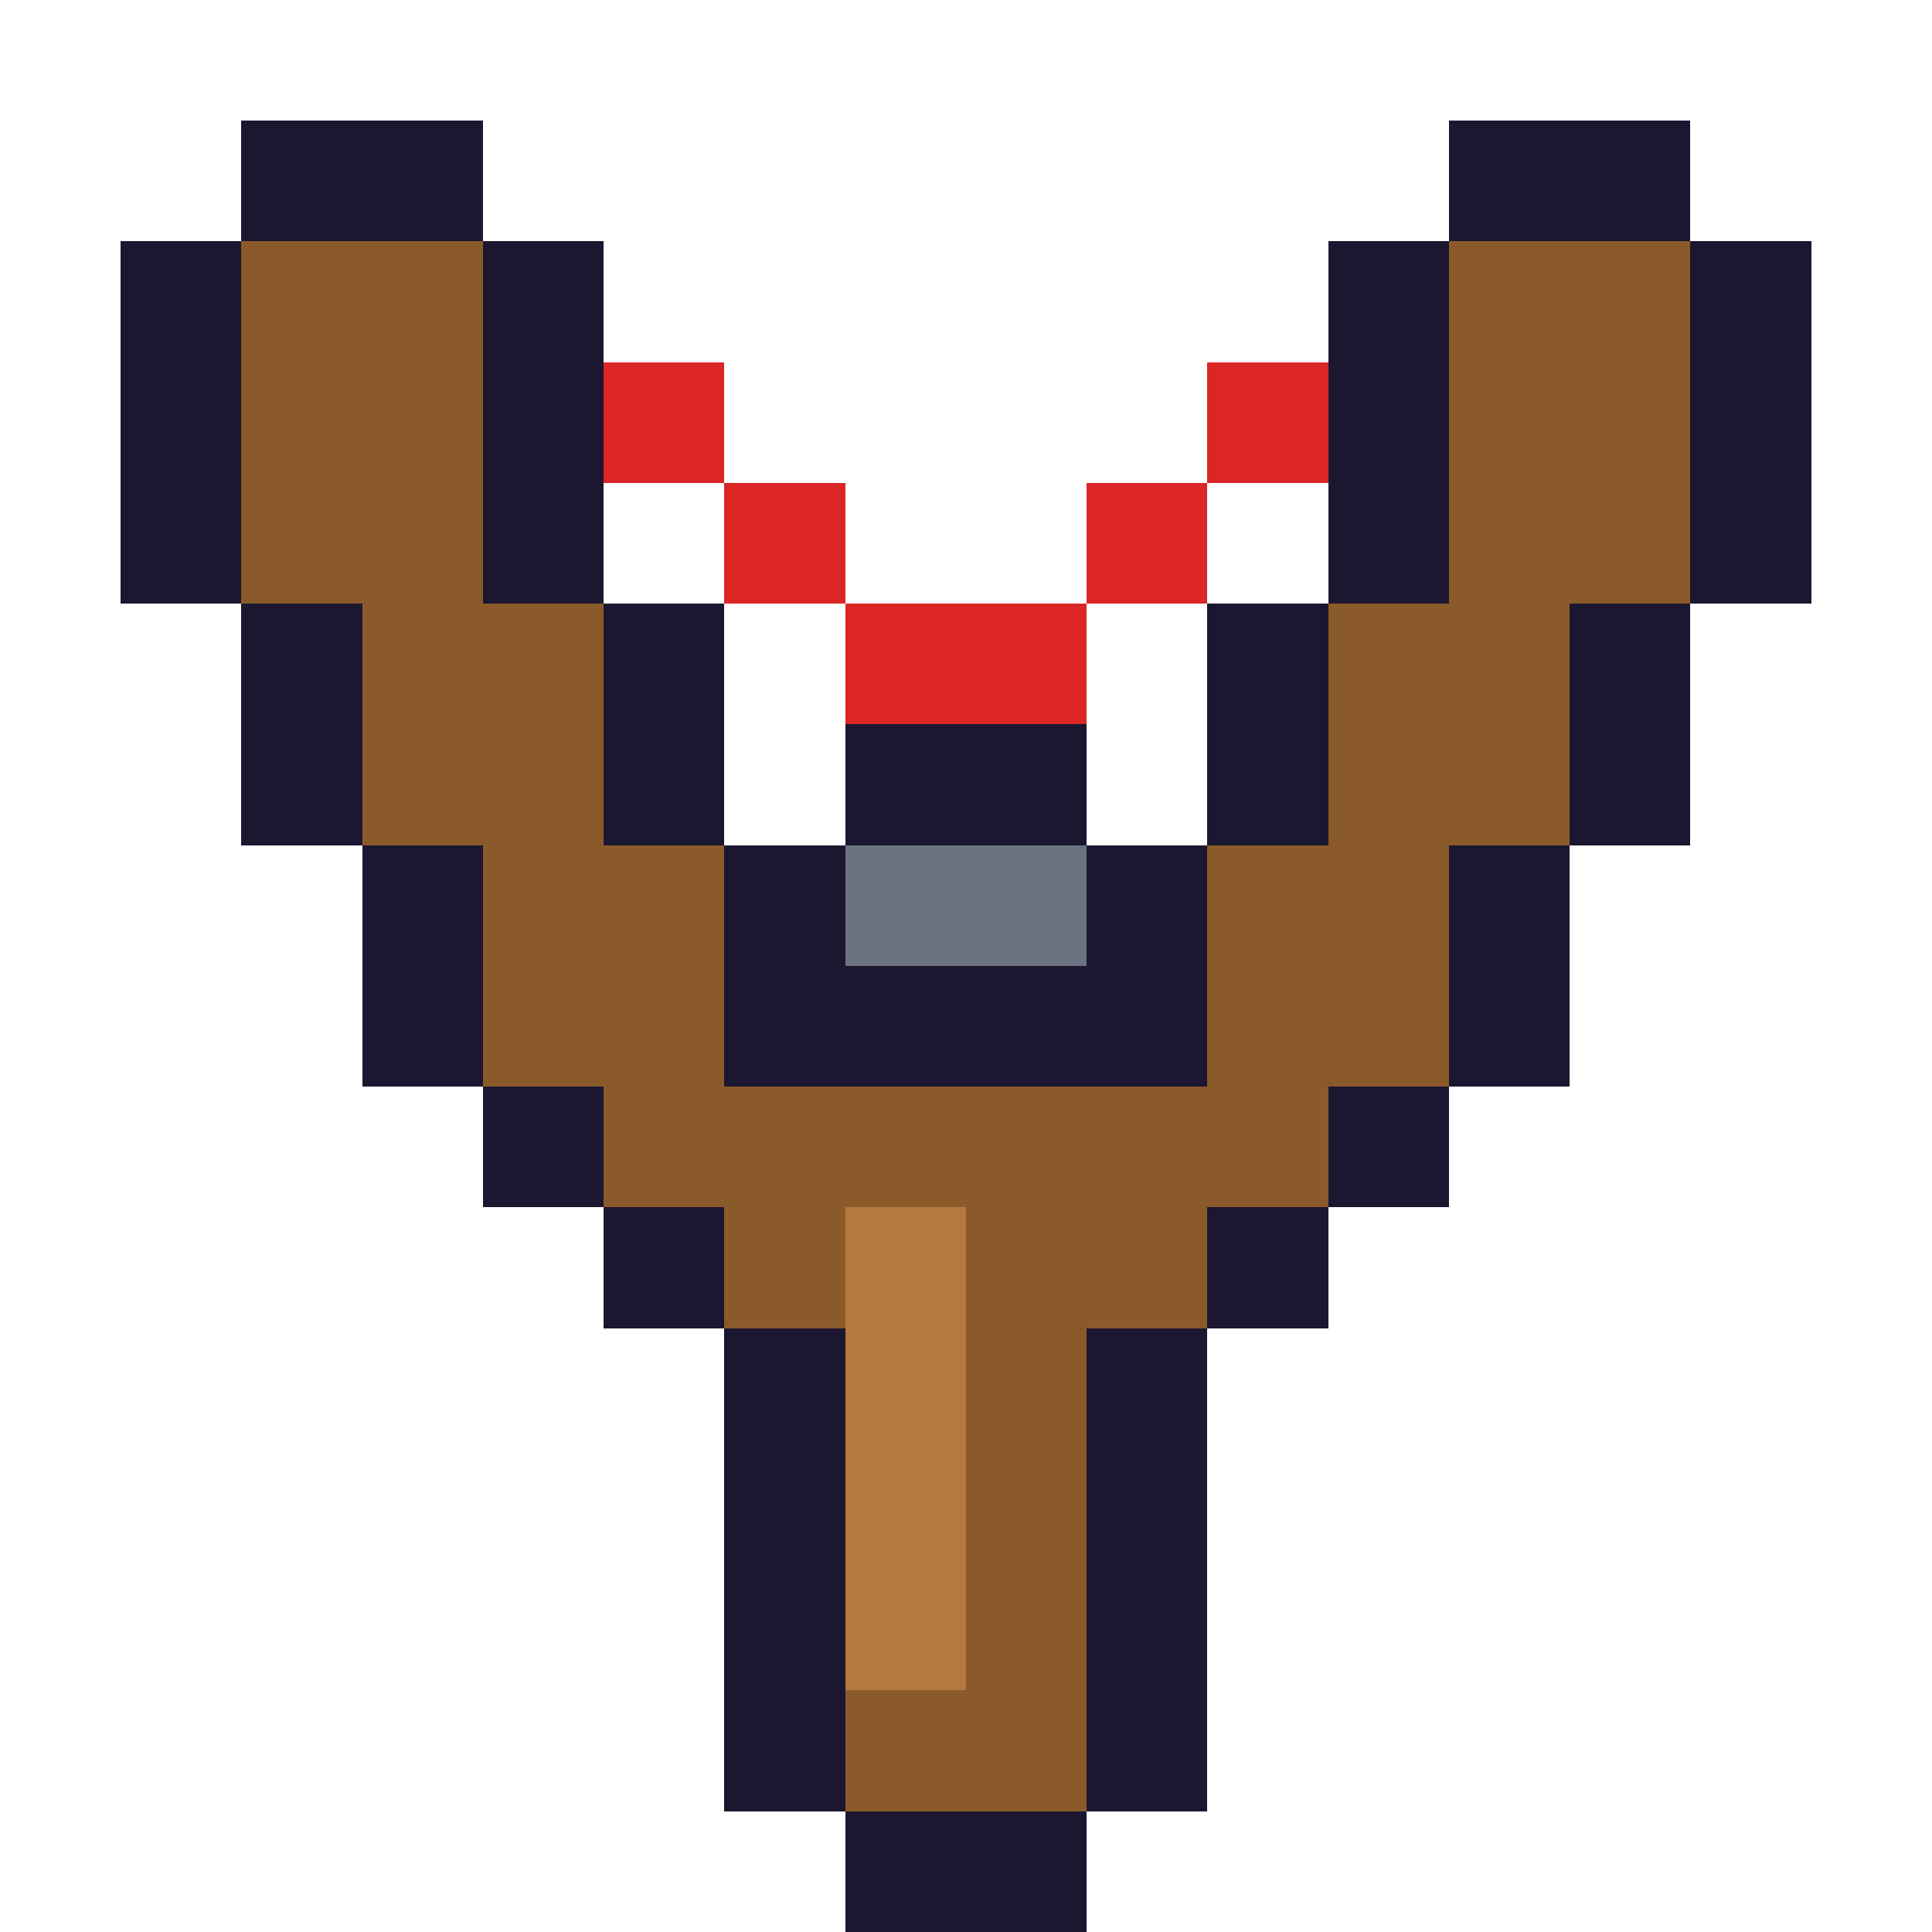
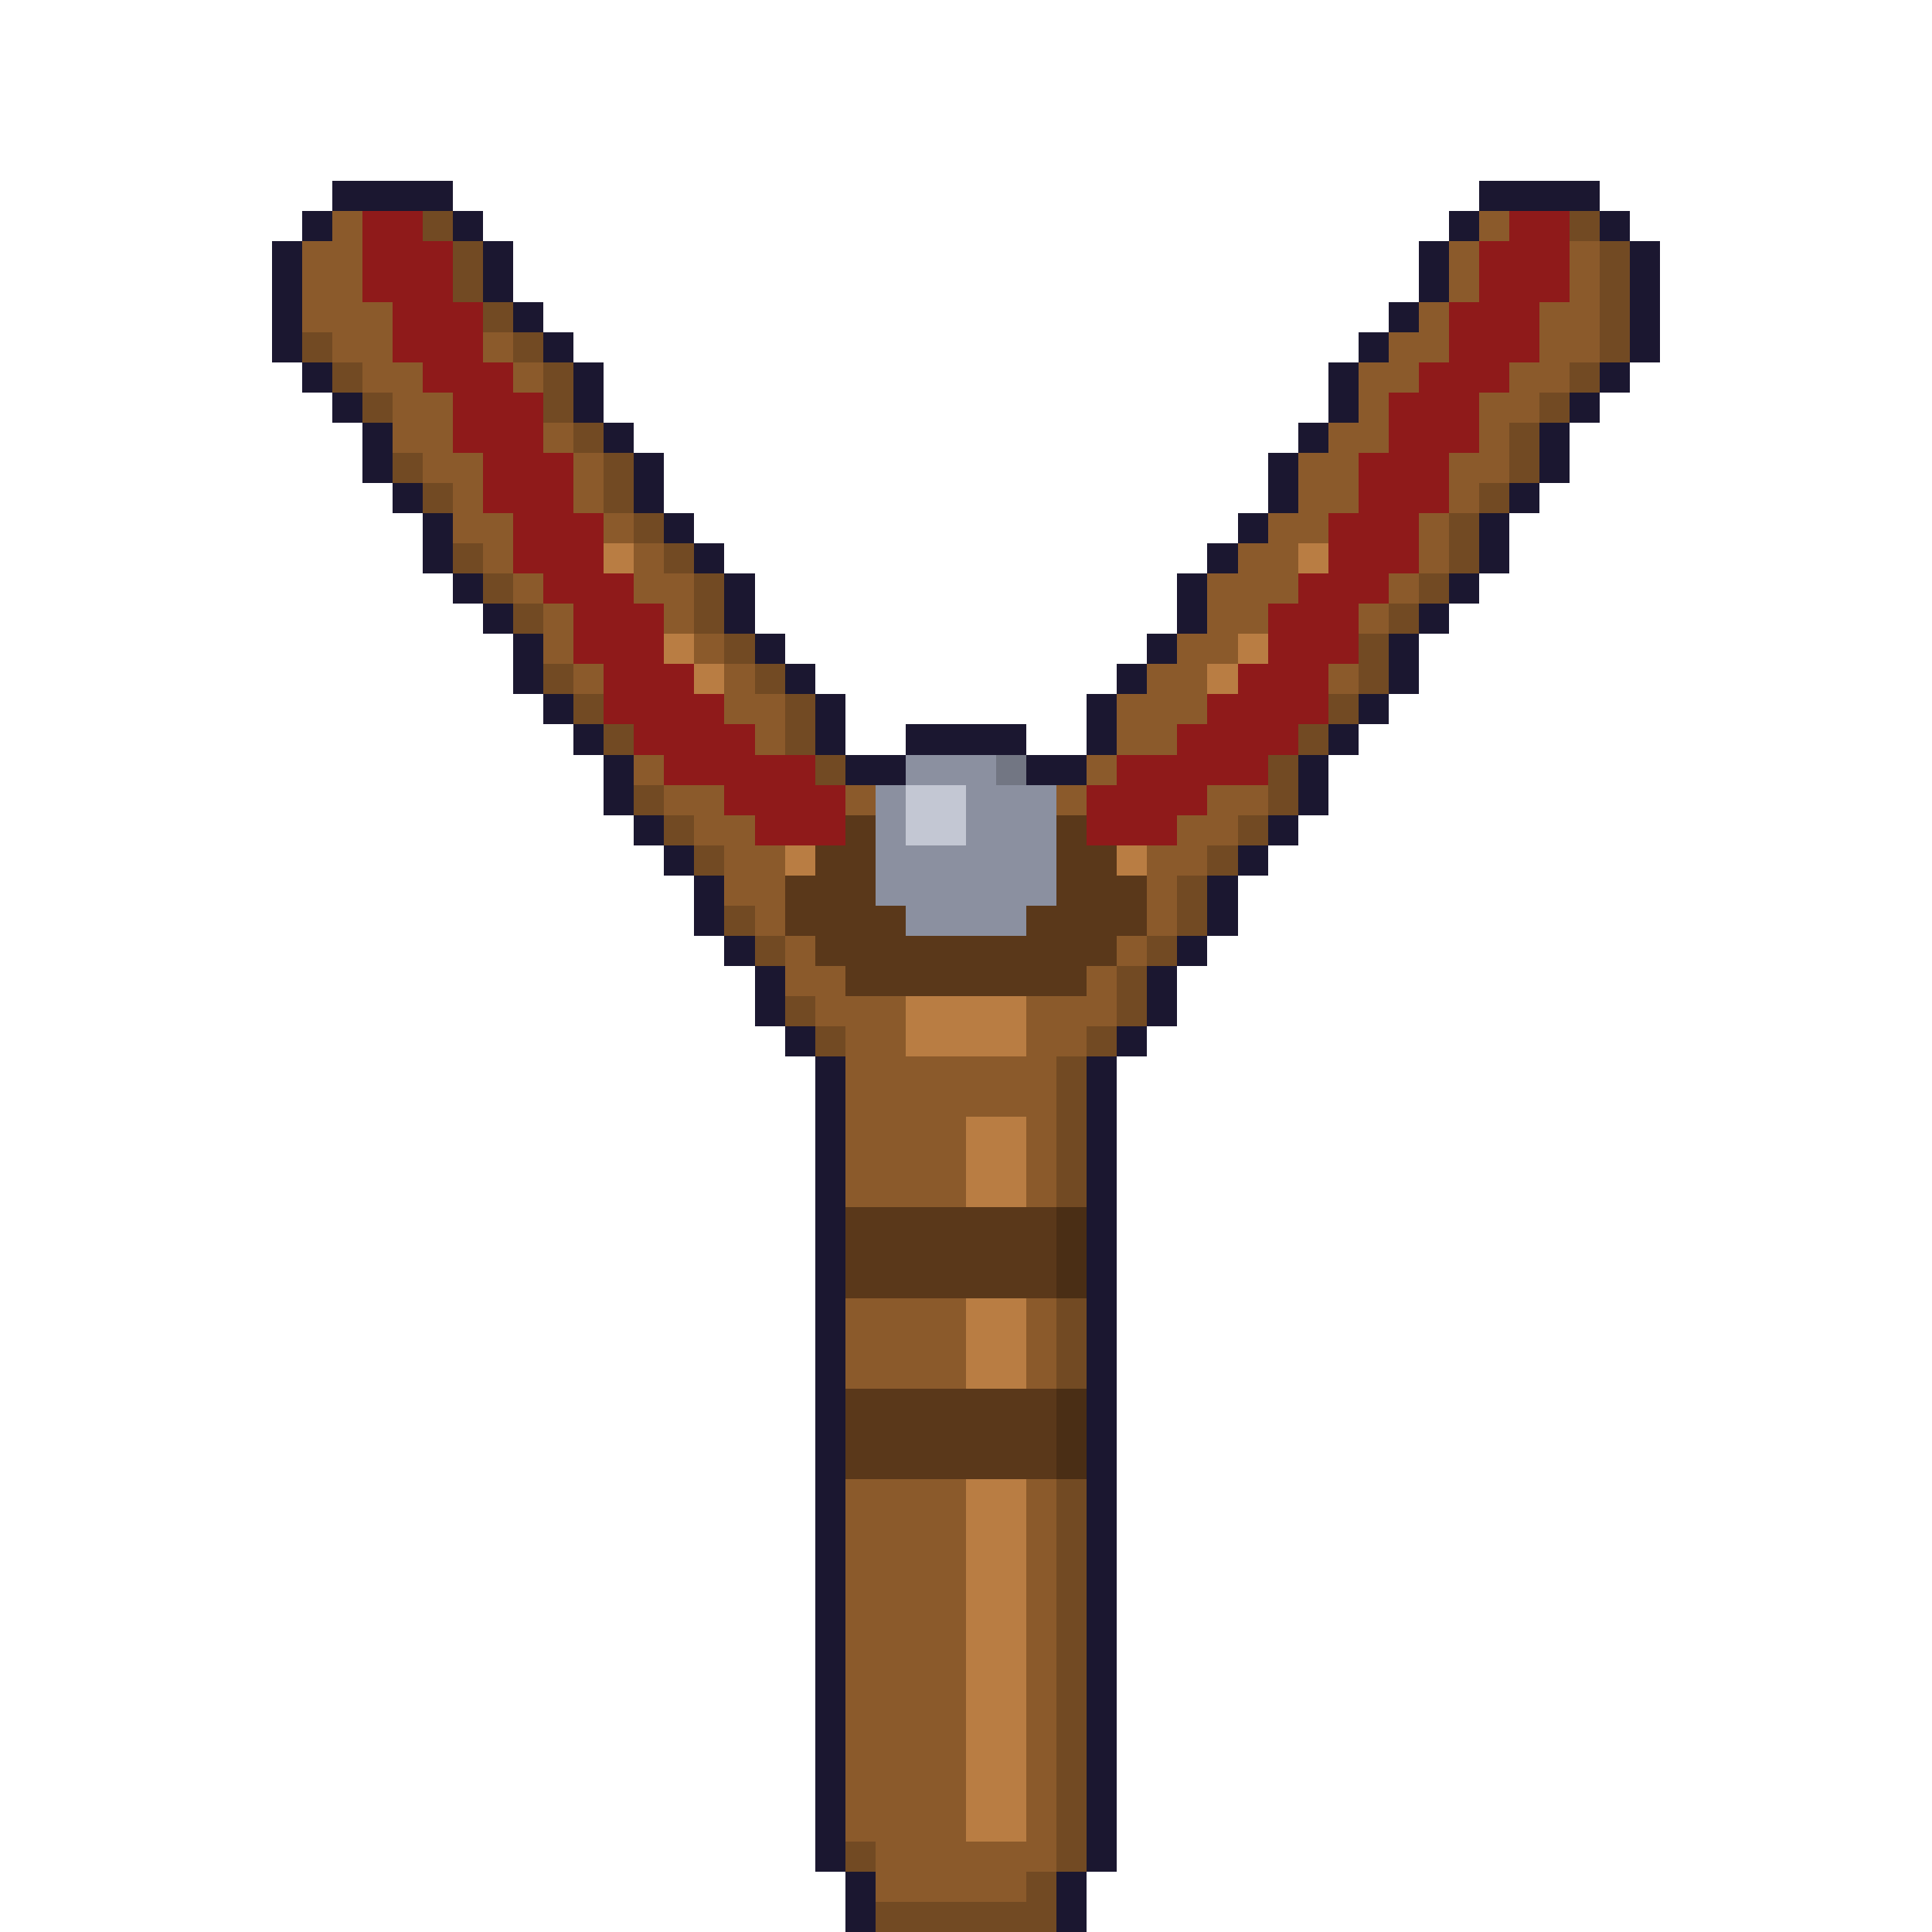
- <svg xmlns="http://www.w3.org/2000/svg" viewBox="0 0 16 16" shape-rendering="crispEdges">
-   <rect x="2" y="1" width="2" height="1" fill="#1b1730" />
-   <rect x="12" y="1" width="2" height="1" fill="#1b1730" />
-   <rect x="1" y="2" width="1" height="1" fill="#1b1730" />
-   <rect x="2" y="2" width="2" height="1" fill="#8b5a2b" />
-   <rect x="4" y="2" width="1" height="1" fill="#1b1730" />
-   <rect x="11" y="2" width="1" height="1" fill="#1b1730" />
-   <rect x="12" y="2" width="2" height="1" fill="#8b5a2b" />
-   <rect x="14" y="2" width="1" height="1" fill="#1b1730" />
-   <rect x="1" y="3" width="1" height="1" fill="#1b1730" />
-   <rect x="2" y="3" width="2" height="1" fill="#8b5a2b" />
-   <rect x="4" y="3" width="1" height="1" fill="#1b1730" />
-   <rect x="5" y="3" width="1" height="1" fill="#dc2626" />
-   <rect x="10" y="3" width="1" height="1" fill="#dc2626" />
-   <rect x="11" y="3" width="1" height="1" fill="#1b1730" />
-   <rect x="12" y="3" width="2" height="1" fill="#8b5a2b" />
-   <rect x="14" y="3" width="1" height="1" fill="#1b1730" />
-   <rect x="1" y="4" width="1" height="1" fill="#1b1730" />
-   <rect x="2" y="4" width="2" height="1" fill="#8b5a2b" />
-   <rect x="4" y="4" width="1" height="1" fill="#1b1730" />
-   <rect x="6" y="4" width="1" height="1" fill="#dc2626" />
-   <rect x="9" y="4" width="1" height="1" fill="#dc2626" />
-   <rect x="11" y="4" width="1" height="1" fill="#1b1730" />
-   <rect x="12" y="4" width="2" height="1" fill="#8b5a2b" />
-   <rect x="14" y="4" width="1" height="1" fill="#1b1730" />
-   <rect x="2" y="5" width="1" height="1" fill="#1b1730" />
-   <rect x="3" y="5" width="2" height="1" fill="#8b5a2b" />
-   <rect x="5" y="5" width="1" height="1" fill="#1b1730" />
-   <rect x="7" y="5" width="2" height="1" fill="#dc2626" />
-   <rect x="10" y="5" width="1" height="1" fill="#1b1730" />
-   <rect x="11" y="5" width="2" height="1" fill="#8b5a2b" />
-   <rect x="13" y="5" width="1" height="1" fill="#1b1730" />
-   <rect x="2" y="6" width="1" height="1" fill="#1b1730" />
-   <rect x="3" y="6" width="2" height="1" fill="#8b5a2b" />
-   <rect x="5" y="6" width="1" height="1" fill="#1b1730" />
-   <rect x="7" y="6" width="2" height="1" fill="#1b1730" />
-   <rect x="10" y="6" width="1" height="1" fill="#1b1730" />
-   <rect x="11" y="6" width="2" height="1" fill="#8b5a2b" />
-   <rect x="13" y="6" width="1" height="1" fill="#1b1730" />
-   <rect x="3" y="7" width="1" height="1" fill="#1b1730" />
-   <rect x="4" y="7" width="2" height="1" fill="#8b5a2b" />
-   <rect x="6" y="7" width="1" height="1" fill="#1b1730" />
-   <rect x="7" y="7" width="2" height="1" fill="#6b7280" />
-   <rect x="9" y="7" width="1" height="1" fill="#1b1730" />
-   <rect x="10" y="7" width="2" height="1" fill="#8b5a2b" />
-   <rect x="12" y="7" width="1" height="1" fill="#1b1730" />
-   <rect x="3" y="8" width="1" height="1" fill="#1b1730" />
-   <rect x="4" y="8" width="2" height="1" fill="#8b5a2b" />
-   <rect x="6" y="8" width="4" height="1" fill="#1b1730" />
-   <rect x="10" y="8" width="2" height="1" fill="#8b5a2b" />
-   <rect x="12" y="8" width="1" height="1" fill="#1b1730" />
-   <rect x="4" y="9" width="1" height="1" fill="#1b1730" />
-   <rect x="5" y="9" width="6" height="1" fill="#8b5a2b" />
-   <rect x="11" y="9" width="1" height="1" fill="#1b1730" />
-   <rect x="5" y="10" width="1" height="1" fill="#1b1730" />
-   <rect x="6" y="10" width="1" height="1" fill="#8b5a2b" />
-   <rect x="7" y="10" width="1" height="1" fill="#b5793e" />
-   <rect x="8" y="10" width="2" height="1" fill="#8b5a2b" />
-   <rect x="10" y="10" width="1" height="1" fill="#1b1730" />
-   <rect x="6" y="11" width="1" height="1" fill="#1b1730" />
-   <rect x="7" y="11" width="1" height="1" fill="#b5793e" />
-   <rect x="8" y="11" width="1" height="1" fill="#8b5a2b" />
-   <rect x="9" y="11" width="1" height="1" fill="#1b1730" />
-   <rect x="6" y="12" width="1" height="1" fill="#1b1730" />
-   <rect x="7" y="12" width="1" height="1" fill="#b5793e" />
-   <rect x="8" y="12" width="1" height="1" fill="#8b5a2b" />
-   <rect x="9" y="12" width="1" height="1" fill="#1b1730" />
-   <rect x="6" y="13" width="1" height="1" fill="#1b1730" />
-   <rect x="7" y="13" width="1" height="1" fill="#b5793e" />
-   <rect x="8" y="13" width="1" height="1" fill="#8b5a2b" />
-   <rect x="9" y="13" width="1" height="1" fill="#1b1730" />
-   <rect x="6" y="14" width="1" height="1" fill="#1b1730" />
-   <rect x="7" y="14" width="2" height="1" fill="#8b5a2b" />
-   <rect x="9" y="14" width="1" height="1" fill="#1b1730" />
-   <rect x="7" y="15" width="2" height="1" fill="#1b1730" />
+ <svg xmlns="http://www.w3.org/2000/svg" viewBox="0 0 64 64" shape-rendering="crispEdges">
+   <rect x="11" y="6" width="4" height="1" fill="#1b1730" />
+   <rect x="49" y="6" width="4" height="1" fill="#1b1730" />
+   <rect x="10" y="7" width="1" height="1" fill="#1b1730" />
+   <rect x="11" y="7" width="1" height="1" fill="#8b5a2b" />
+   <rect x="12" y="7" width="2" height="1" fill="#8f1a1a" />
+   <rect x="14" y="7" width="1" height="1" fill="#724a23" />
+   <rect x="15" y="7" width="1" height="1" fill="#1b1730" />
+   <rect x="48" y="7" width="1" height="1" fill="#1b1730" />
+   <rect x="49" y="7" width="1" height="1" fill="#8b5a2b" />
+   <rect x="50" y="7" width="2" height="1" fill="#8f1a1a" />
+   <rect x="52" y="7" width="1" height="1" fill="#724a23" />
+   <rect x="53" y="7" width="1" height="1" fill="#1b1730" />
+   <rect x="9" y="8" width="1" height="4" fill="#1b1730" />
+   <rect x="10" y="8" width="2" height="2" fill="#8b5a2b" />
+   <rect x="12" y="8" width="3" height="2" fill="#8f1a1a" />
+   <rect x="15" y="8" width="1" height="2" fill="#724a23" />
+   <rect x="16" y="8" width="1" height="2" fill="#1b1730" />
+   <rect x="47" y="8" width="1" height="2" fill="#1b1730" />
+   <rect x="48" y="8" width="1" height="2" fill="#8b5a2b" />
+   <rect x="49" y="8" width="3" height="2" fill="#8f1a1a" />
+   <rect x="52" y="8" width="1" height="2" fill="#8b5a2b" />
+   <rect x="53" y="8" width="1" height="4" fill="#724a23" />
+   <rect x="54" y="8" width="1" height="4" fill="#1b1730" />
+   <rect x="10" y="10" width="3" height="1" fill="#8b5a2b" />
+   <rect x="13" y="10" width="3" height="2" fill="#8f1a1a" />
+   <rect x="16" y="10" width="1" height="1" fill="#724a23" />
+   <rect x="17" y="10" width="1" height="1" fill="#1b1730" />
+   <rect x="46" y="10" width="1" height="1" fill="#1b1730" />
+   <rect x="47" y="10" width="1" height="1" fill="#8b5a2b" />
+   <rect x="48" y="10" width="3" height="2" fill="#8f1a1a" />
+   <rect x="51" y="10" width="2" height="2" fill="#8b5a2b" />
+   <rect x="10" y="11" width="1" height="1" fill="#724a23" />
+   <rect x="11" y="11" width="2" height="1" fill="#8b5a2b" />
+   <rect x="16" y="11" width="1" height="1" fill="#8b5a2b" />
+   <rect x="17" y="11" width="1" height="1" fill="#724a23" />
+   <rect x="18" y="11" width="1" height="1" fill="#1b1730" />
+   <rect x="45" y="11" width="1" height="1" fill="#1b1730" />
+   <rect x="46" y="11" width="2" height="1" fill="#8b5a2b" />
+   <rect x="10" y="12" width="1" height="1" fill="#1b1730" />
+   <rect x="11" y="12" width="1" height="1" fill="#724a23" />
+   <rect x="12" y="12" width="2" height="1" fill="#8b5a2b" />
+   <rect x="14" y="12" width="3" height="1" fill="#8f1a1a" />
+   <rect x="17" y="12" width="1" height="1" fill="#8b5a2b" />
+   <rect x="18" y="12" width="1" height="2" fill="#724a23" />
+   <rect x="19" y="12" width="1" height="2" fill="#1b1730" />
+   <rect x="44" y="12" width="1" height="2" fill="#1b1730" />
+   <rect x="45" y="12" width="2" height="1" fill="#8b5a2b" />
+   <rect x="47" y="12" width="3" height="1" fill="#8f1a1a" />
+   <rect x="50" y="12" width="2" height="1" fill="#8b5a2b" />
+   <rect x="52" y="12" width="1" height="1" fill="#724a23" />
+   <rect x="53" y="12" width="1" height="1" fill="#1b1730" />
+   <rect x="11" y="13" width="1" height="1" fill="#1b1730" />
+   <rect x="12" y="13" width="1" height="1" fill="#724a23" />
+   <rect x="13" y="13" width="2" height="2" fill="#8b5a2b" />
+   <rect x="15" y="13" width="3" height="2" fill="#8f1a1a" />
+   <rect x="45" y="13" width="1" height="1" fill="#8b5a2b" />
+   <rect x="46" y="13" width="3" height="2" fill="#8f1a1a" />
+   <rect x="49" y="13" width="2" height="1" fill="#8b5a2b" />
+   <rect x="51" y="13" width="1" height="1" fill="#724a23" />
+   <rect x="52" y="13" width="1" height="1" fill="#1b1730" />
+   <rect x="12" y="14" width="1" height="2" fill="#1b1730" />
+   <rect x="18" y="14" width="1" height="1" fill="#8b5a2b" />
+   <rect x="19" y="14" width="1" height="1" fill="#724a23" />
+   <rect x="20" y="14" width="1" height="1" fill="#1b1730" />
+   <rect x="43" y="14" width="1" height="1" fill="#1b1730" />
+   <rect x="44" y="14" width="2" height="1" fill="#8b5a2b" />
+   <rect x="49" y="14" width="1" height="1" fill="#8b5a2b" />
+   <rect x="50" y="14" width="1" height="2" fill="#724a23" />
+   <rect x="51" y="14" width="1" height="2" fill="#1b1730" />
+   <rect x="13" y="15" width="1" height="1" fill="#724a23" />
+   <rect x="14" y="15" width="2" height="1" fill="#8b5a2b" />
+   <rect x="16" y="15" width="3" height="2" fill="#8f1a1a" />
+   <rect x="19" y="15" width="1" height="2" fill="#8b5a2b" />
+   <rect x="20" y="15" width="1" height="2" fill="#724a23" />
+   <rect x="21" y="15" width="1" height="2" fill="#1b1730" />
+   <rect x="42" y="15" width="1" height="2" fill="#1b1730" />
+   <rect x="43" y="15" width="2" height="2" fill="#8b5a2b" />
+   <rect x="45" y="15" width="3" height="2" fill="#8f1a1a" />
+   <rect x="48" y="15" width="2" height="1" fill="#8b5a2b" />
+   <rect x="13" y="16" width="1" height="1" fill="#1b1730" />
+   <rect x="14" y="16" width="1" height="1" fill="#724a23" />
+   <rect x="15" y="16" width="1" height="1" fill="#8b5a2b" />
+   <rect x="48" y="16" width="1" height="1" fill="#8b5a2b" />
+   <rect x="49" y="16" width="1" height="1" fill="#724a23" />
+   <rect x="50" y="16" width="1" height="1" fill="#1b1730" />
+   <rect x="14" y="17" width="1" height="2" fill="#1b1730" />
+   <rect x="15" y="17" width="2" height="1" fill="#8b5a2b" />
+   <rect x="17" y="17" width="3" height="2" fill="#8f1a1a" />
+   <rect x="20" y="17" width="1" height="1" fill="#8b5a2b" />
+   <rect x="21" y="17" width="1" height="1" fill="#724a23" />
+   <rect x="22" y="17" width="1" height="1" fill="#1b1730" />
+   <rect x="41" y="17" width="1" height="1" fill="#1b1730" />
+   <rect x="42" y="17" width="2" height="1" fill="#8b5a2b" />
+   <rect x="44" y="17" width="3" height="2" fill="#8f1a1a" />
+   <rect x="47" y="17" width="1" height="2" fill="#8b5a2b" />
+   <rect x="48" y="17" width="1" height="2" fill="#724a23" />
+   <rect x="49" y="17" width="1" height="2" fill="#1b1730" />
+   <rect x="15" y="18" width="1" height="1" fill="#724a23" />
+   <rect x="16" y="18" width="1" height="1" fill="#8b5a2b" />
+   <rect x="20" y="18" width="1" height="1" fill="#b97d43" />
+   <rect x="21" y="18" width="1" height="1" fill="#8b5a2b" />
+   <rect x="22" y="18" width="1" height="1" fill="#724a23" />
+   <rect x="23" y="18" width="1" height="1" fill="#1b1730" />
+   <rect x="40" y="18" width="1" height="1" fill="#1b1730" />
+   <rect x="41" y="18" width="2" height="1" fill="#8b5a2b" />
+   <rect x="43" y="18" width="1" height="1" fill="#b97d43" />
+   <rect x="15" y="19" width="1" height="1" fill="#1b1730" />
+   <rect x="16" y="19" width="1" height="1" fill="#724a23" />
+   <rect x="17" y="19" width="1" height="1" fill="#8b5a2b" />
+   <rect x="18" y="19" width="3" height="1" fill="#8f1a1a" />
+   <rect x="21" y="19" width="2" height="1" fill="#8b5a2b" />
+   <rect x="23" y="19" width="1" height="2" fill="#724a23" />
+   <rect x="24" y="19" width="1" height="2" fill="#1b1730" />
+   <rect x="39" y="19" width="1" height="2" fill="#1b1730" />
+   <rect x="40" y="19" width="3" height="1" fill="#8b5a2b" />
+   <rect x="43" y="19" width="3" height="1" fill="#8f1a1a" />
+   <rect x="46" y="19" width="1" height="1" fill="#8b5a2b" />
+   <rect x="47" y="19" width="1" height="1" fill="#724a23" />
+   <rect x="48" y="19" width="1" height="1" fill="#1b1730" />
+   <rect x="16" y="20" width="1" height="1" fill="#1b1730" />
+   <rect x="17" y="20" width="1" height="1" fill="#724a23" />
+   <rect x="18" y="20" width="1" height="2" fill="#8b5a2b" />
+   <rect x="19" y="20" width="3" height="2" fill="#8f1a1a" />
+   <rect x="22" y="20" width="1" height="1" fill="#8b5a2b" />
+   <rect x="40" y="20" width="2" height="1" fill="#8b5a2b" />
+   <rect x="42" y="20" width="3" height="2" fill="#8f1a1a" />
+   <rect x="45" y="20" width="1" height="1" fill="#8b5a2b" />
+   <rect x="46" y="20" width="1" height="1" fill="#724a23" />
+   <rect x="47" y="20" width="1" height="1" fill="#1b1730" />
+   <rect x="17" y="21" width="1" height="2" fill="#1b1730" />
+   <rect x="22" y="21" width="1" height="1" fill="#b97d43" />
+   <rect x="23" y="21" width="1" height="1" fill="#8b5a2b" />
+   <rect x="24" y="21" width="1" height="1" fill="#724a23" />
+   <rect x="25" y="21" width="1" height="1" fill="#1b1730" />
+   <rect x="38" y="21" width="1" height="1" fill="#1b1730" />
+   <rect x="39" y="21" width="2" height="1" fill="#8b5a2b" />
+   <rect x="41" y="21" width="1" height="1" fill="#b97d43" />
+   <rect x="45" y="21" width="1" height="2" fill="#724a23" />
+   <rect x="46" y="21" width="1" height="2" fill="#1b1730" />
+   <rect x="18" y="22" width="1" height="1" fill="#724a23" />
+   <rect x="19" y="22" width="1" height="1" fill="#8b5a2b" />
+   <rect x="20" y="22" width="3" height="1" fill="#8f1a1a" />
+   <rect x="23" y="22" width="1" height="1" fill="#b97d43" />
+   <rect x="24" y="22" width="1" height="1" fill="#8b5a2b" />
+   <rect x="25" y="22" width="1" height="1" fill="#724a23" />
+   <rect x="26" y="22" width="1" height="1" fill="#1b1730" />
+   <rect x="37" y="22" width="1" height="1" fill="#1b1730" />
+   <rect x="38" y="22" width="2" height="1" fill="#8b5a2b" />
+   <rect x="40" y="22" width="1" height="1" fill="#b97d43" />
+   <rect x="41" y="22" width="3" height="1" fill="#8f1a1a" />
+   <rect x="44" y="22" width="1" height="1" fill="#8b5a2b" />
+   <rect x="18" y="23" width="1" height="1" fill="#1b1730" />
+   <rect x="19" y="23" width="1" height="1" fill="#724a23" />
+   <rect x="20" y="23" width="4" height="1" fill="#8f1a1a" />
+   <rect x="24" y="23" width="2" height="1" fill="#8b5a2b" />
+   <rect x="26" y="23" width="1" height="2" fill="#724a23" />
+   <rect x="27" y="23" width="1" height="2" fill="#1b1730" />
+   <rect x="36" y="23" width="1" height="2" fill="#1b1730" />
+   <rect x="37" y="23" width="3" height="1" fill="#8b5a2b" />
+   <rect x="40" y="23" width="4" height="1" fill="#8f1a1a" />
+   <rect x="44" y="23" width="1" height="1" fill="#724a23" />
+   <rect x="45" y="23" width="1" height="1" fill="#1b1730" />
+   <rect x="19" y="24" width="1" height="1" fill="#1b1730" />
+   <rect x="20" y="24" width="1" height="1" fill="#724a23" />
+   <rect x="21" y="24" width="4" height="1" fill="#8f1a1a" />
+   <rect x="25" y="24" width="1" height="1" fill="#8b5a2b" />
+   <rect x="30" y="24" width="4" height="1" fill="#1b1730" />
+   <rect x="37" y="24" width="2" height="1" fill="#8b5a2b" />
+   <rect x="39" y="24" width="4" height="1" fill="#8f1a1a" />
+   <rect x="43" y="24" width="1" height="1" fill="#724a23" />
+   <rect x="44" y="24" width="1" height="1" fill="#1b1730" />
+   <rect x="20" y="25" width="1" height="2" fill="#1b1730" />
+   <rect x="21" y="25" width="1" height="1" fill="#8b5a2b" />
+   <rect x="22" y="25" width="5" height="1" fill="#8f1a1a" />
+   <rect x="27" y="25" width="1" height="1" fill="#724a23" />
+   <rect x="28" y="25" width="2" height="1" fill="#1b1730" />
+   <rect x="30" y="25" width="3" height="1" fill="#8b90a0" />
+   <rect x="33" y="25" width="1" height="1" fill="#727683" />
+   <rect x="34" y="25" width="2" height="1" fill="#1b1730" />
+   <rect x="36" y="25" width="1" height="1" fill="#8b5a2b" />
+   <rect x="37" y="25" width="5" height="1" fill="#8f1a1a" />
+   <rect x="42" y="25" width="1" height="2" fill="#724a23" />
+   <rect x="43" y="25" width="1" height="2" fill="#1b1730" />
+   <rect x="21" y="26" width="1" height="1" fill="#724a23" />
+   <rect x="22" y="26" width="2" height="1" fill="#8b5a2b" />
+   <rect x="24" y="26" width="4" height="1" fill="#8f1a1a" />
+   <rect x="28" y="26" width="1" height="1" fill="#8b5a2b" />
+   <rect x="29" y="26" width="1" height="2" fill="#8b90a0" />
+   <rect x="30" y="26" width="2" height="2" fill="#c3c7d3" />
+   <rect x="32" y="26" width="3" height="2" fill="#8b90a0" />
+   <rect x="35" y="26" width="1" height="1" fill="#8b5a2b" />
+   <rect x="36" y="26" width="4" height="1" fill="#8f1a1a" />
+   <rect x="40" y="26" width="2" height="1" fill="#8b5a2b" />
+   <rect x="21" y="27" width="1" height="1" fill="#1b1730" />
+   <rect x="22" y="27" width="1" height="1" fill="#724a23" />
+   <rect x="23" y="27" width="2" height="1" fill="#8b5a2b" />
+   <rect x="25" y="27" width="3" height="1" fill="#8f1a1a" />
+   <rect x="28" y="27" width="1" height="1" fill="#5a381a" />
+   <rect x="35" y="27" width="1" height="1" fill="#5a381a" />
+   <rect x="36" y="27" width="3" height="1" fill="#8f1a1a" />
+   <rect x="39" y="27" width="2" height="1" fill="#8b5a2b" />
+   <rect x="41" y="27" width="1" height="1" fill="#724a23" />
+   <rect x="42" y="27" width="1" height="1" fill="#1b1730" />
+   <rect x="22" y="28" width="1" height="1" fill="#1b1730" />
+   <rect x="23" y="28" width="1" height="1" fill="#724a23" />
+   <rect x="24" y="28" width="2" height="2" fill="#8b5a2b" />
+   <rect x="26" y="28" width="1" height="1" fill="#b97d43" />
+   <rect x="27" y="28" width="2" height="1" fill="#5a381a" />
+   <rect x="29" y="28" width="6" height="2" fill="#8b90a0" />
+   <rect x="35" y="28" width="2" height="1" fill="#5a381a" />
+   <rect x="37" y="28" width="1" height="1" fill="#b97d43" />
+   <rect x="38" y="28" width="2" height="1" fill="#8b5a2b" />
+   <rect x="40" y="28" width="1" height="1" fill="#724a23" />
+   <rect x="41" y="28" width="1" height="1" fill="#1b1730" />
+   <rect x="23" y="29" width="1" height="2" fill="#1b1730" />
+   <rect x="26" y="29" width="3" height="1" fill="#5a381a" />
+   <rect x="35" y="29" width="3" height="1" fill="#5a381a" />
+   <rect x="38" y="29" width="1" height="2" fill="#8b5a2b" />
+   <rect x="39" y="29" width="1" height="2" fill="#724a23" />
+   <rect x="40" y="29" width="1" height="2" fill="#1b1730" />
+   <rect x="24" y="30" width="1" height="1" fill="#724a23" />
+   <rect x="25" y="30" width="1" height="1" fill="#8b5a2b" />
+   <rect x="26" y="30" width="4" height="1" fill="#5a381a" />
+   <rect x="30" y="30" width="4" height="1" fill="#8b90a0" />
+   <rect x="34" y="30" width="4" height="1" fill="#5a381a" />
+   <rect x="24" y="31" width="1" height="1" fill="#1b1730" />
+   <rect x="25" y="31" width="1" height="1" fill="#724a23" />
+   <rect x="26" y="31" width="1" height="1" fill="#8b5a2b" />
+   <rect x="27" y="31" width="10" height="1" fill="#5a381a" />
+   <rect x="37" y="31" width="1" height="1" fill="#8b5a2b" />
+   <rect x="38" y="31" width="1" height="1" fill="#724a23" />
+   <rect x="39" y="31" width="1" height="1" fill="#1b1730" />
+   <rect x="25" y="32" width="1" height="2" fill="#1b1730" />
+   <rect x="26" y="32" width="2" height="1" fill="#8b5a2b" />
+   <rect x="28" y="32" width="8" height="1" fill="#5a381a" />
+   <rect x="36" y="32" width="1" height="1" fill="#8b5a2b" />
+   <rect x="37" y="32" width="1" height="2" fill="#724a23" />
+   <rect x="38" y="32" width="1" height="2" fill="#1b1730" />
+   <rect x="26" y="33" width="1" height="1" fill="#724a23" />
+   <rect x="27" y="33" width="3" height="1" fill="#8b5a2b" />
+   <rect x="30" y="33" width="4" height="2" fill="#b97d43" />
+   <rect x="34" y="33" width="3" height="1" fill="#8b5a2b" />
+   <rect x="26" y="34" width="1" height="1" fill="#1b1730" />
+   <rect x="27" y="34" width="1" height="1" fill="#724a23" />
+   <rect x="28" y="34" width="2" height="1" fill="#8b5a2b" />
+   <rect x="34" y="34" width="2" height="1" fill="#8b5a2b" />
+   <rect x="36" y="34" width="1" height="1" fill="#724a23" />
+   <rect x="37" y="34" width="1" height="1" fill="#1b1730" />
+   <rect x="27" y="35" width="1" height="27" fill="#1b1730" />
+   <rect x="28" y="35" width="7" height="2" fill="#8b5a2b" />
+   <rect x="35" y="35" width="1" height="5" fill="#724a23" />
+   <rect x="36" y="35" width="1" height="27" fill="#1b1730" />
+   <rect x="28" y="37" width="4" height="3" fill="#8b5a2b" />
+   <rect x="32" y="37" width="2" height="3" fill="#b97d43" />
+   <rect x="34" y="37" width="1" height="3" fill="#8b5a2b" />
+   <rect x="28" y="40" width="7" height="3" fill="#5a381a" />
+   <rect x="35" y="40" width="1" height="3" fill="#4a2e15" />
+   <rect x="28" y="43" width="4" height="3" fill="#8b5a2b" />
+   <rect x="32" y="43" width="2" height="3" fill="#b97d43" />
+   <rect x="34" y="43" width="1" height="3" fill="#8b5a2b" />
+   <rect x="35" y="43" width="1" height="3" fill="#724a23" />
+   <rect x="28" y="46" width="7" height="3" fill="#5a381a" />
+   <rect x="35" y="46" width="1" height="3" fill="#4a2e15" />
+   <rect x="28" y="49" width="4" height="12" fill="#8b5a2b" />
+   <rect x="32" y="49" width="2" height="12" fill="#b97d43" />
+   <rect x="34" y="49" width="1" height="12" fill="#8b5a2b" />
+   <rect x="35" y="49" width="1" height="13" fill="#724a23" />
+   <rect x="28" y="61" width="1" height="1" fill="#724a23" />
+   <rect x="29" y="61" width="6" height="1" fill="#8b5a2b" />
+   <rect x="28" y="62" width="1" height="2" fill="#1b1730" />
+   <rect x="29" y="62" width="5" height="1" fill="#8b5a2b" />
+   <rect x="34" y="62" width="1" height="1" fill="#724a23" />
+   <rect x="35" y="62" width="1" height="2" fill="#1b1730" />
+   <rect x="29" y="63" width="6" height="1" fill="#724a23" />
</svg>
